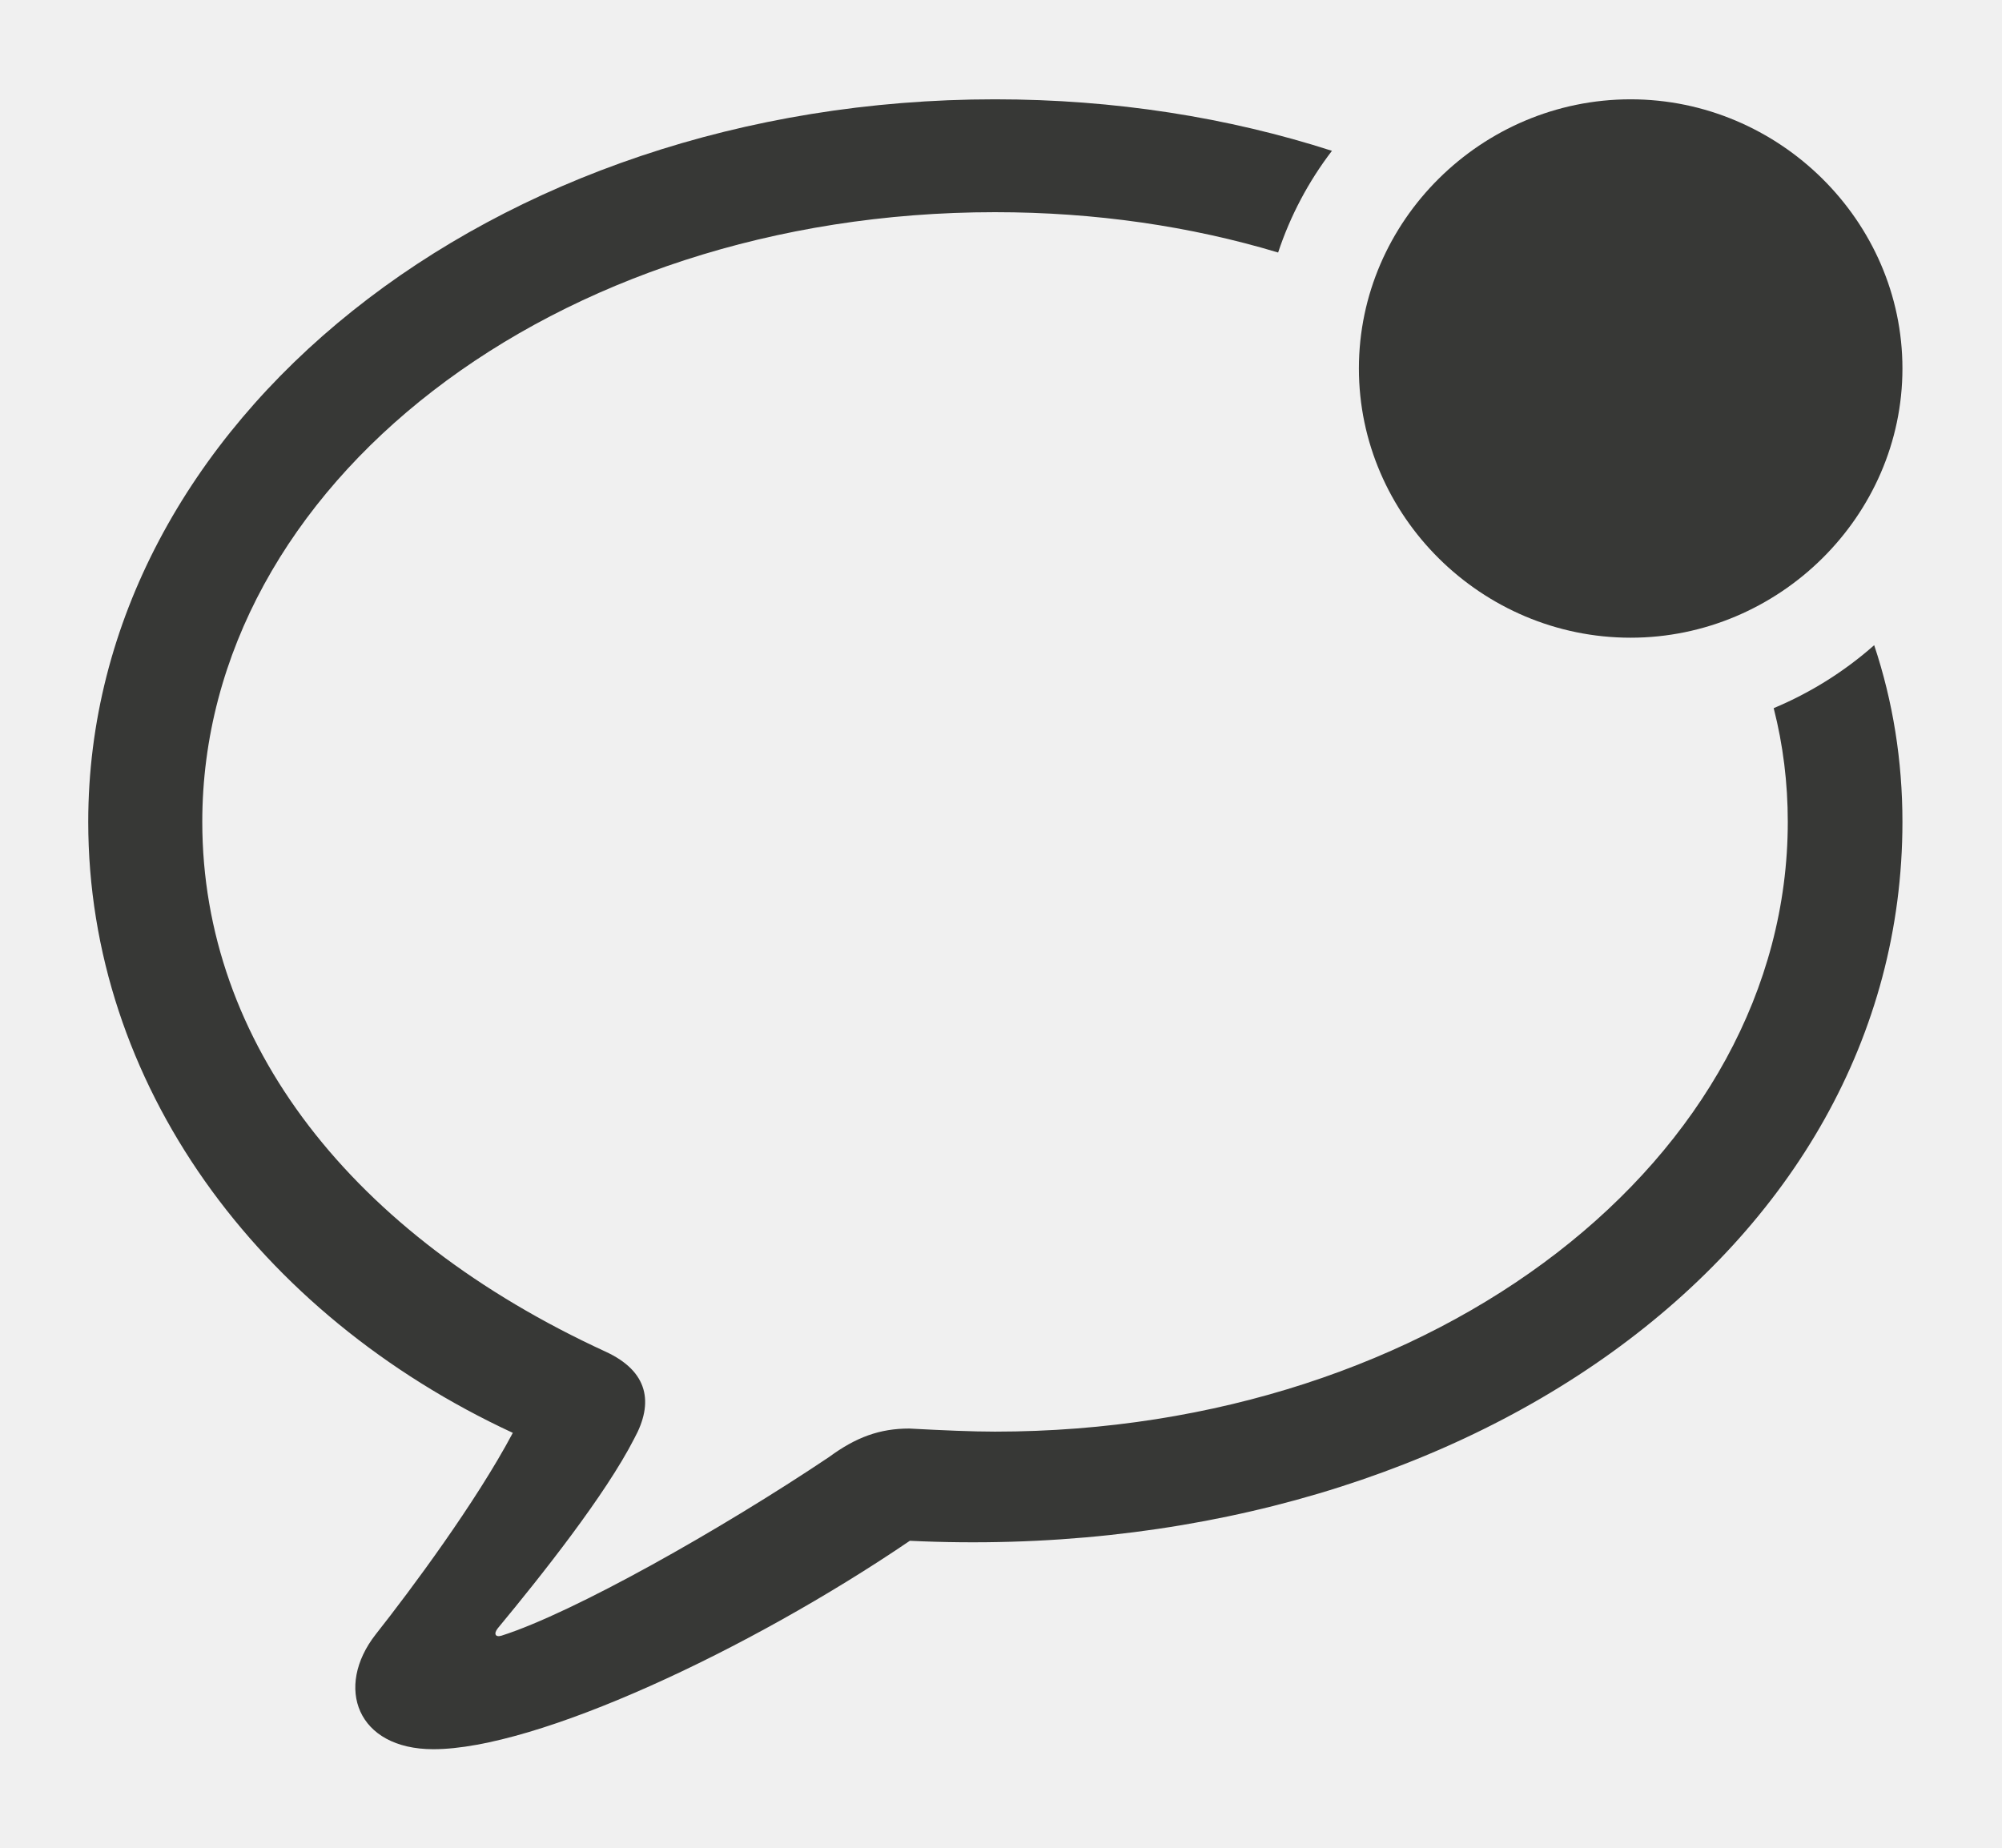
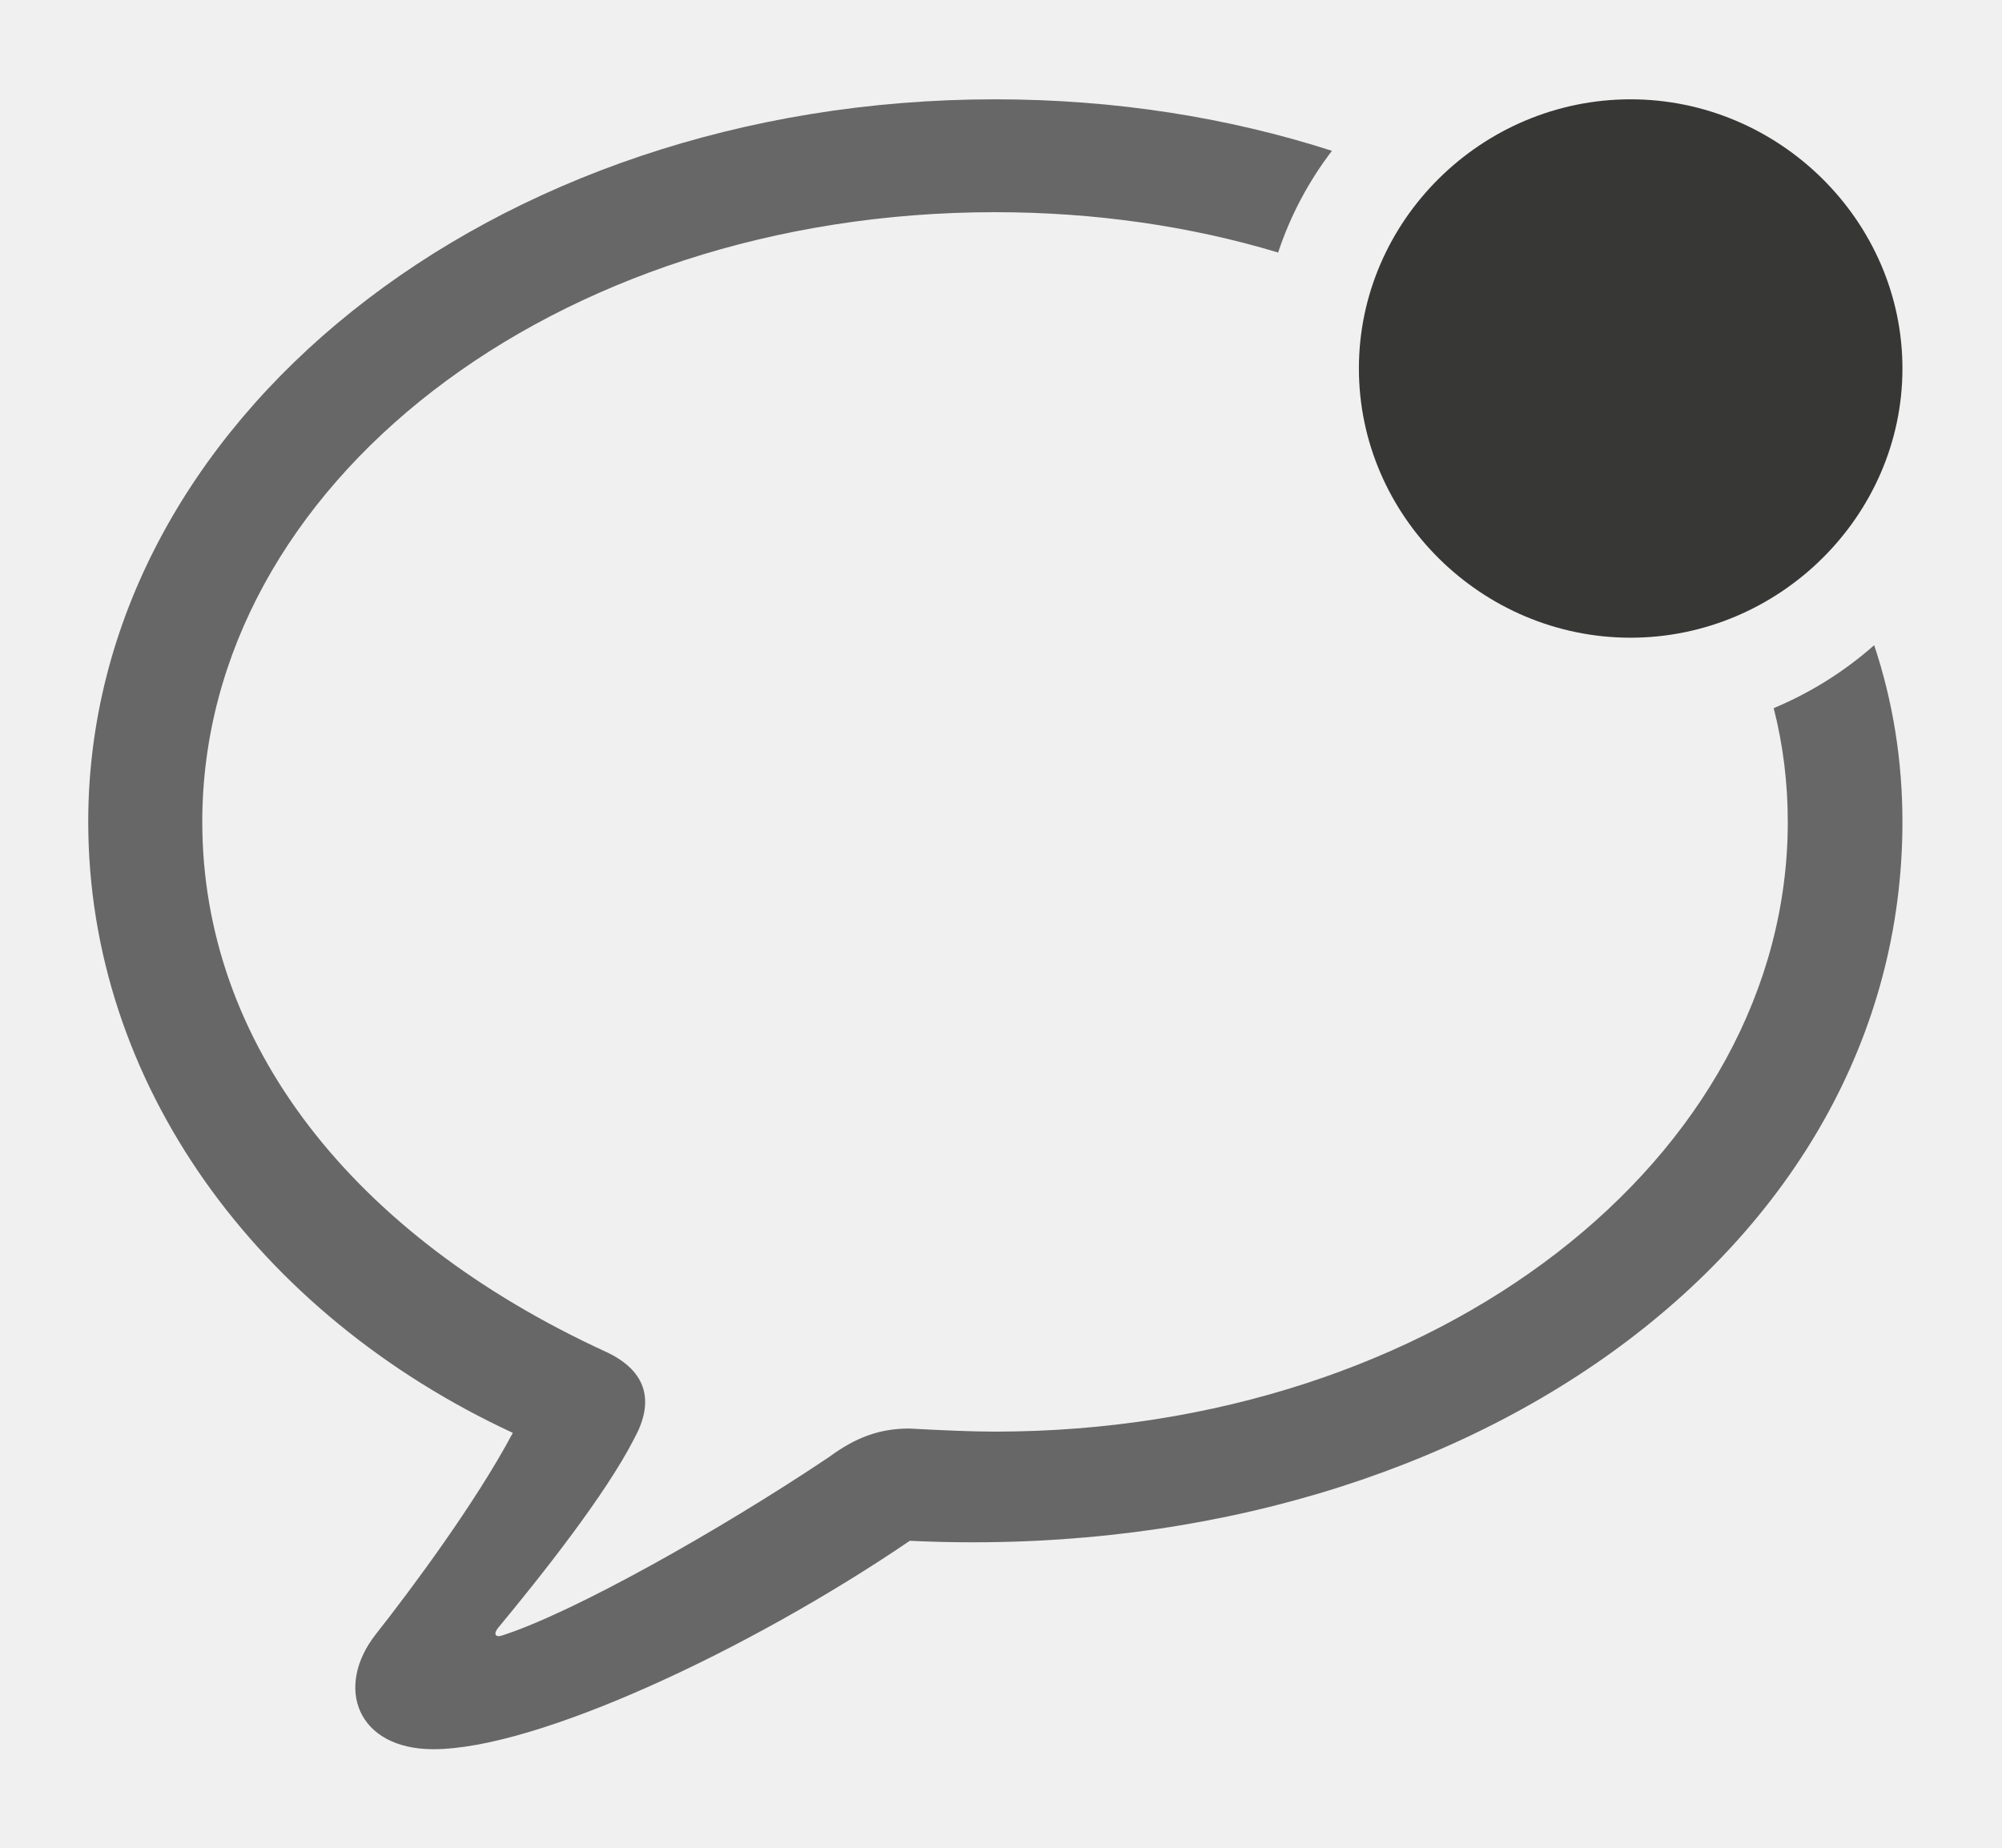
<svg xmlns="http://www.w3.org/2000/svg" width="26" height="24" viewBox="0 0 26 24" fill="none">
  <g clip-path="url(#clip0_201_30)">
-     <path d="M17.298 1.959C16.995 2.355 16.758 2.8 16.599 3.28C15.463 2.938 14.223 2.756 12.922 2.756C7.189 2.756 2.627 6.301 2.627 10.675C2.627 13.544 4.57 16.041 7.864 17.556C8.425 17.814 8.49 18.224 8.238 18.683C7.864 19.417 7.026 20.472 6.465 21.149C6.408 21.221 6.433 21.27 6.514 21.245C7.449 20.947 9.36 19.868 10.767 18.925C11.117 18.667 11.426 18.555 11.808 18.555C12.256 18.579 12.63 18.595 12.922 18.595C18.656 18.595 23.218 15.042 23.218 10.675C23.218 10.17 23.157 9.675 23.035 9.198C23.515 8.997 23.956 8.72 24.34 8.38C24.584 9.111 24.707 9.882 24.707 10.675C24.707 16.259 18.941 20.351 11.816 20.013C9.718 21.439 6.969 22.72 5.628 22.72C4.635 22.72 4.343 21.914 4.879 21.229C5.343 20.641 6.181 19.513 6.66 18.611C3.342 17.072 1.146 14.067 1.146 10.675C1.146 5.487 6.376 1.29 12.922 1.29C14.474 1.29 15.951 1.525 17.298 1.959Z" fill="#373836" />
+     <path d="M17.298 1.959C16.995 2.355 16.758 2.8 16.599 3.28C15.463 2.938 14.223 2.756 12.922 2.756C7.189 2.756 2.627 6.301 2.627 10.675C2.627 13.544 4.57 16.041 7.864 17.556C8.425 17.814 8.49 18.224 8.238 18.683C7.864 19.417 7.026 20.472 6.465 21.149C6.408 21.221 6.433 21.27 6.514 21.245C7.449 20.947 9.36 19.868 10.767 18.925C11.117 18.667 11.426 18.555 11.808 18.555C12.256 18.579 12.63 18.595 12.922 18.595C18.656 18.595 23.218 15.042 23.218 10.675C23.218 10.17 23.157 9.675 23.035 9.198C23.515 8.997 23.956 8.72 24.34 8.38C24.584 9.111 24.707 9.882 24.707 10.675C24.707 16.259 18.941 20.351 11.816 20.013C9.718 21.439 6.969 22.72 5.628 22.72C4.635 22.72 4.343 21.914 4.879 21.229C5.343 20.641 6.181 19.513 6.66 18.611C3.342 17.072 1.146 14.067 1.146 10.675C1.146 5.487 6.376 1.29 12.922 1.29C14.474 1.29 15.951 1.525 17.298 1.959Z" fill="#676767" />
    <path d="M21.177 8.283C23.105 8.283 24.707 6.703 24.707 4.786C24.707 2.869 23.105 1.29 21.177 1.29C19.241 1.29 17.648 2.869 17.648 4.786C17.648 6.703 19.241 8.283 21.177 8.283Z" fill="#373836" />
  </g>
  <defs>
    <clipPath id="clip0_201_30">
      <rect width="26" height="24" fill="white" transform="translate(0 0.00878906)" />
    </clipPath>
  </defs>
</svg>
